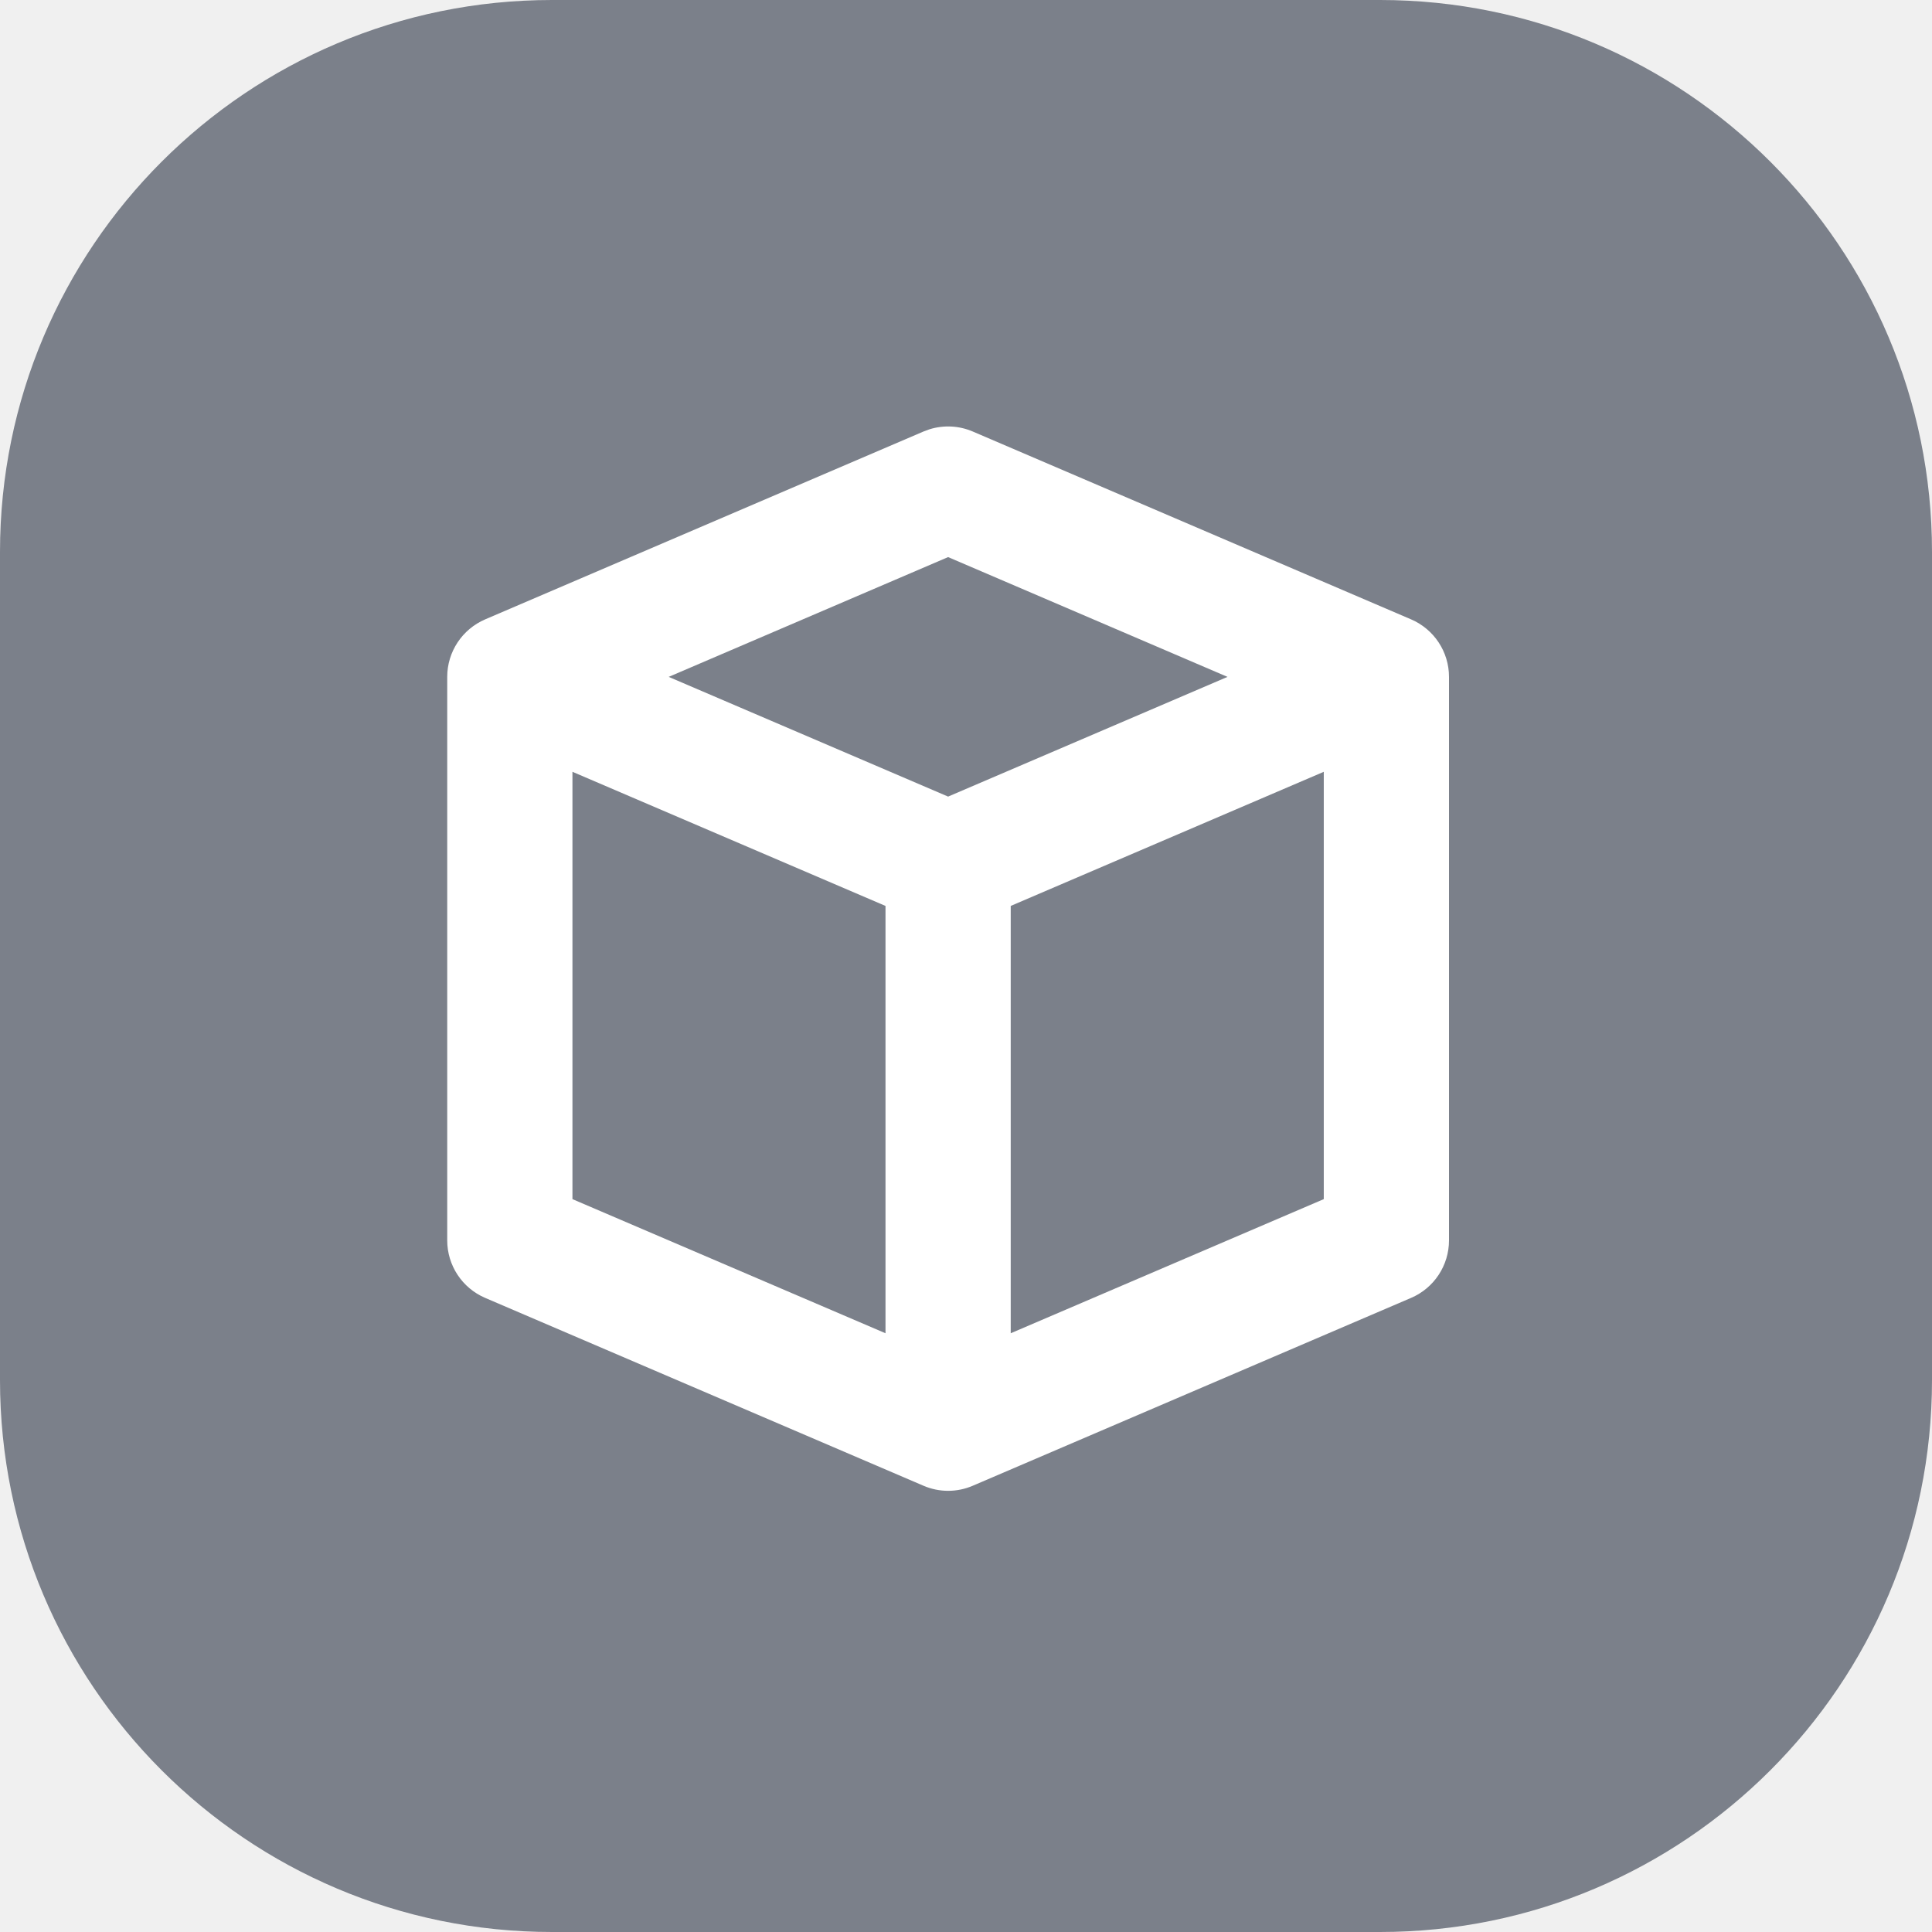
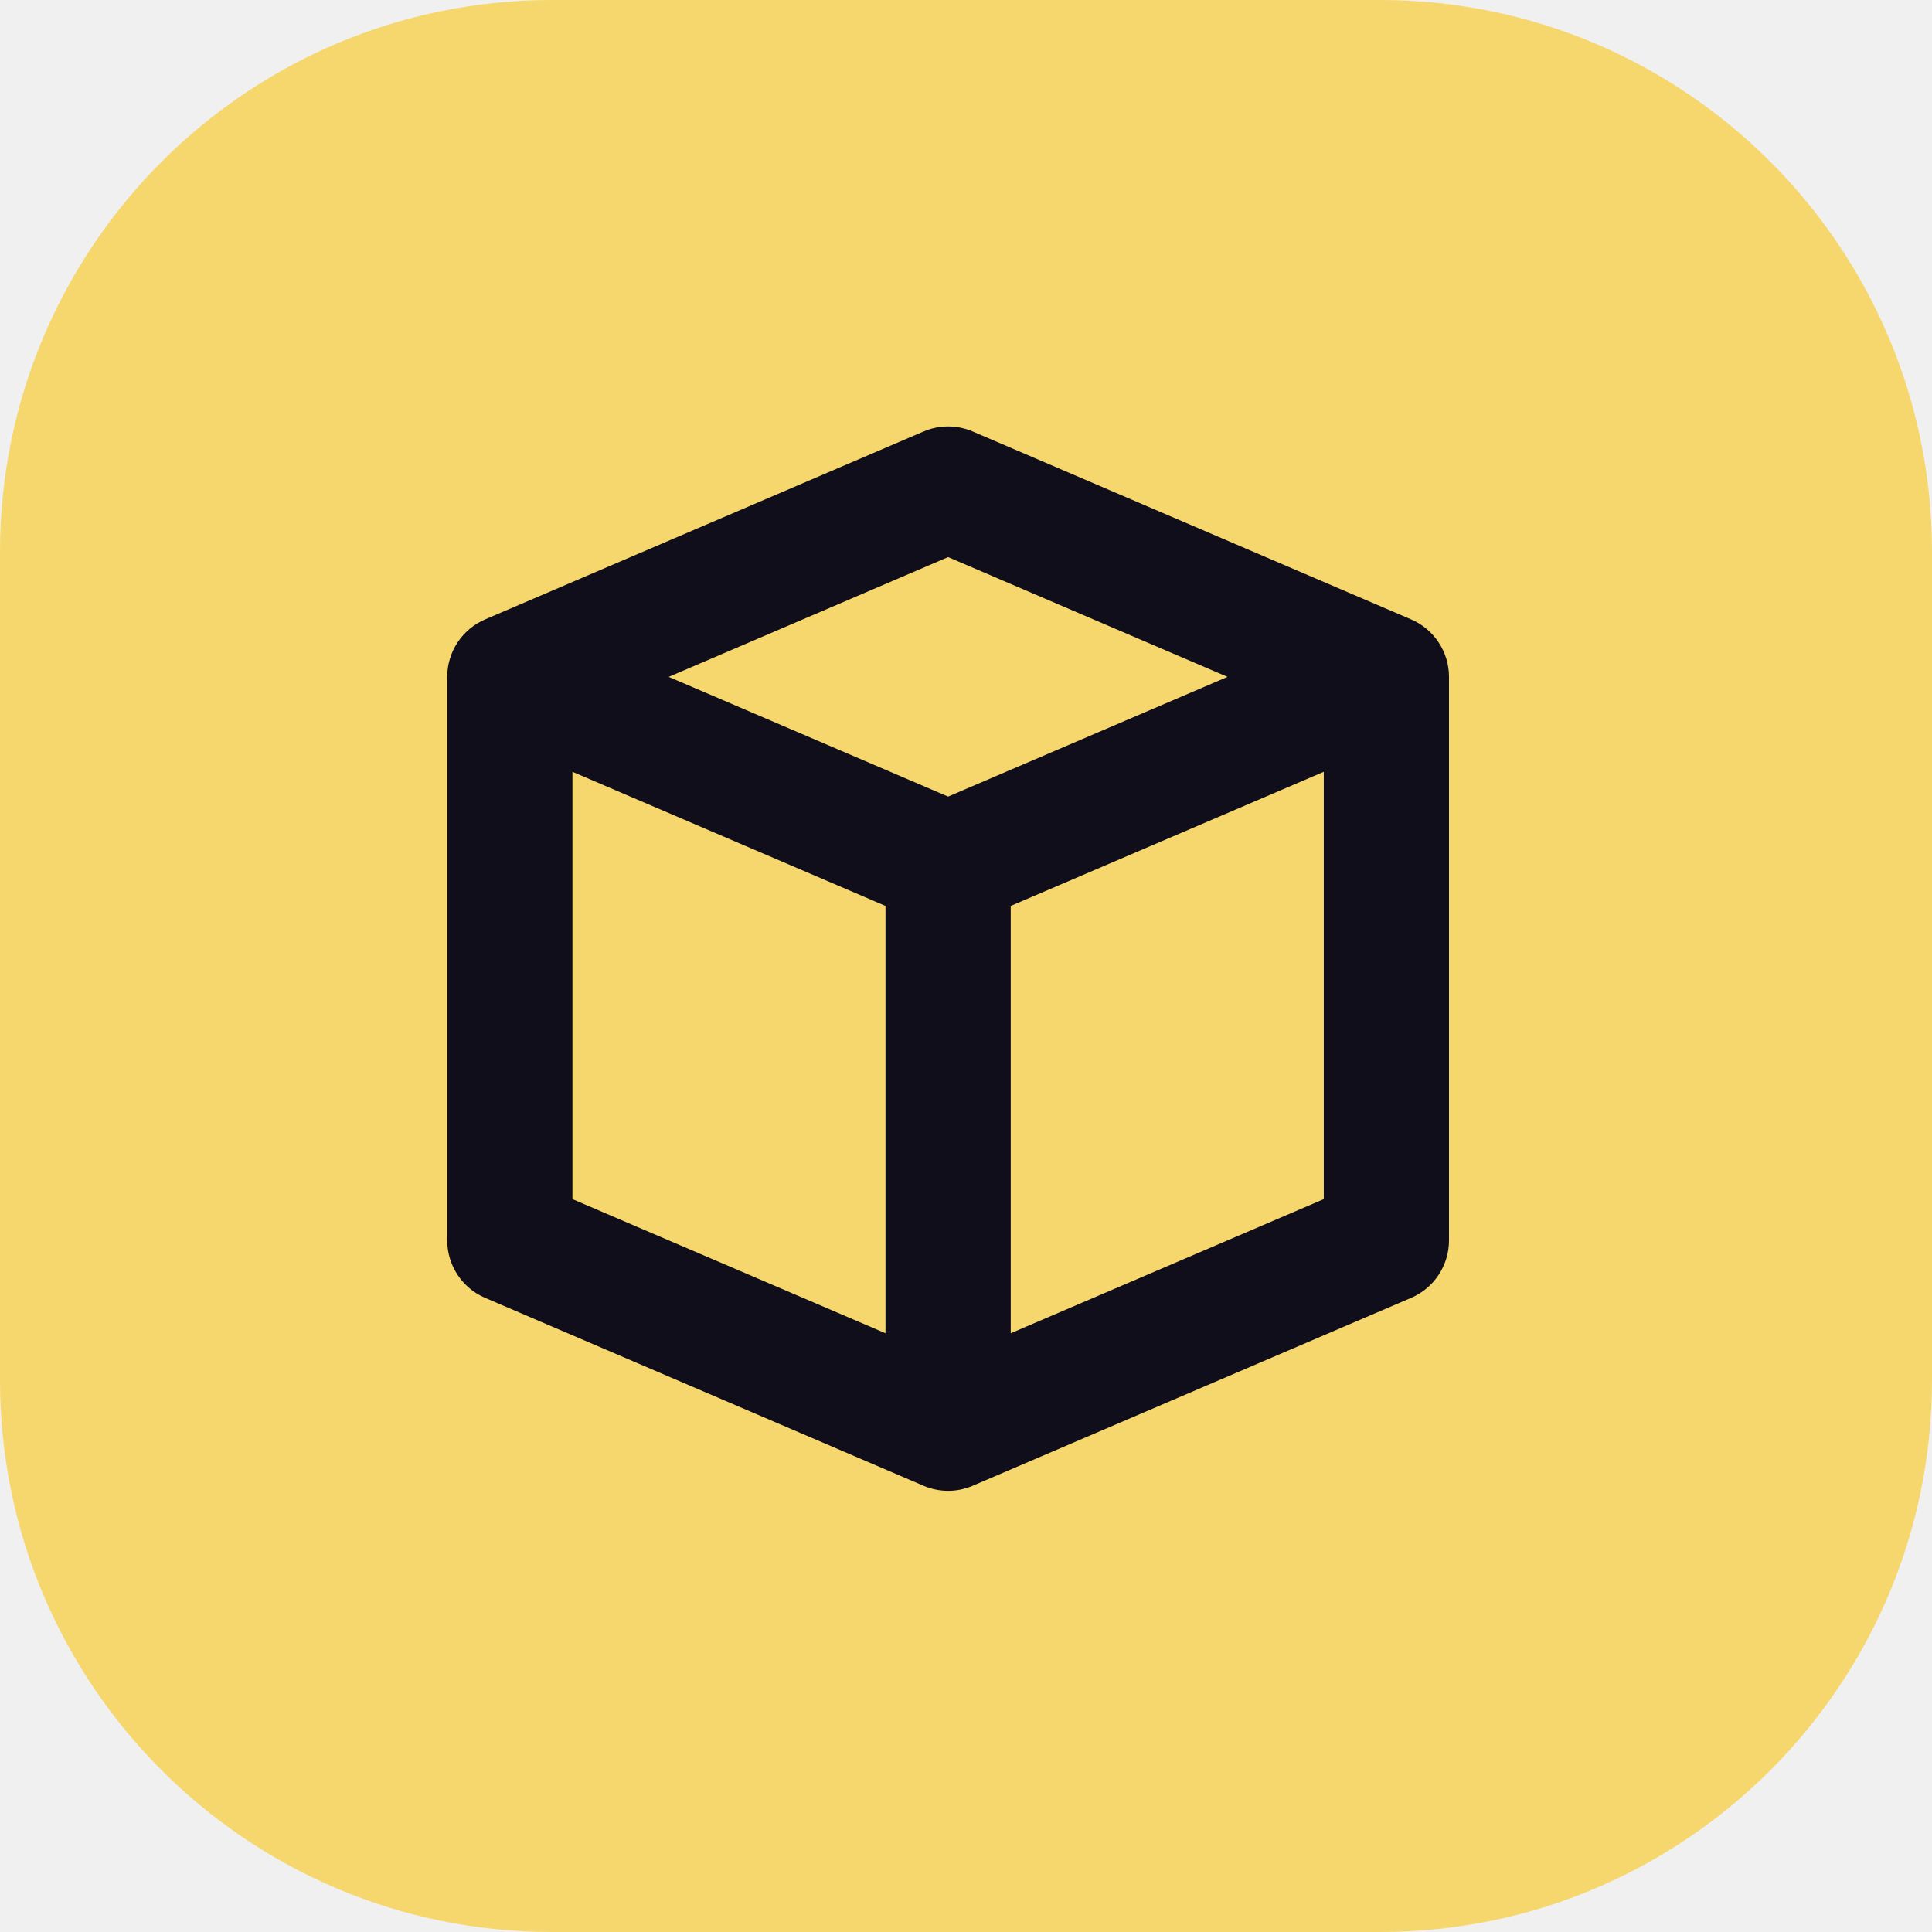
<svg xmlns="http://www.w3.org/2000/svg" width="54" height="54" viewBox="0 0 54 54" fill="none">
-   <path d="M38.571 0L15.429 0C6.908 0 0 6.908 0 15.429L0 38.571C0 47.092 6.908 54 15.429 54H38.571C47.092 54 54 47.092 54 38.571V15.429C54 6.908 47.092 0 38.571 0Z" fill="#7B808A" />
-   <path d="M16 33.516L24.75 37.265V25.321L16 21.572V33.516ZM28.25 25.321V37.265L37 33.516V21.572L28.25 25.321ZM18.69 18.919L26.5 22.265L34.309 18.919L26.5 15.571L18.69 18.919ZM40.5 34.669C40.5 35.369 40.083 36.002 39.439 36.277L27.189 41.527C26.749 41.716 26.252 41.716 25.812 41.527L13.562 36.277C12.918 36.002 12.5 35.369 12.5 34.669V18.919C12.5 18.219 12.918 17.587 13.562 17.311L25.812 12.061L25.979 11.999C26.375 11.876 26.804 11.896 27.189 12.061L39.439 17.311C40.083 17.587 40.5 18.219 40.5 18.919V34.669Z" fill="white" />
+   <path d="M38.571 0L15.429 0C6.908 0 0 6.908 0 15.429L0 38.571C0 47.092 6.908 54 15.429 54H38.571C47.092 54 54 47.092 54 38.571V15.429C54 6.908 47.092 0 38.571 0Z" fill="#F5D76E" />
+   <path d="M16 33.516L24.75 37.265V25.321L16 21.572V33.516ZM28.25 25.321V37.265L37 33.516V21.572L28.25 25.321ZM18.69 18.919L26.5 22.265L34.309 18.919L26.5 15.571L18.69 18.919ZM40.5 34.669C40.5 35.369 40.083 36.002 39.439 36.277L27.189 41.527C26.749 41.716 26.252 41.716 25.812 41.527L13.562 36.277C12.918 36.002 12.5 35.369 12.5 34.669V18.919C12.5 18.219 12.918 17.587 13.562 17.311L25.812 12.061L25.979 11.999C26.375 11.876 26.804 11.896 27.189 12.061L39.439 17.311C40.083 17.587 40.5 18.219 40.5 18.919V34.669Z" fill="#0F0E1A" />
</svg>
